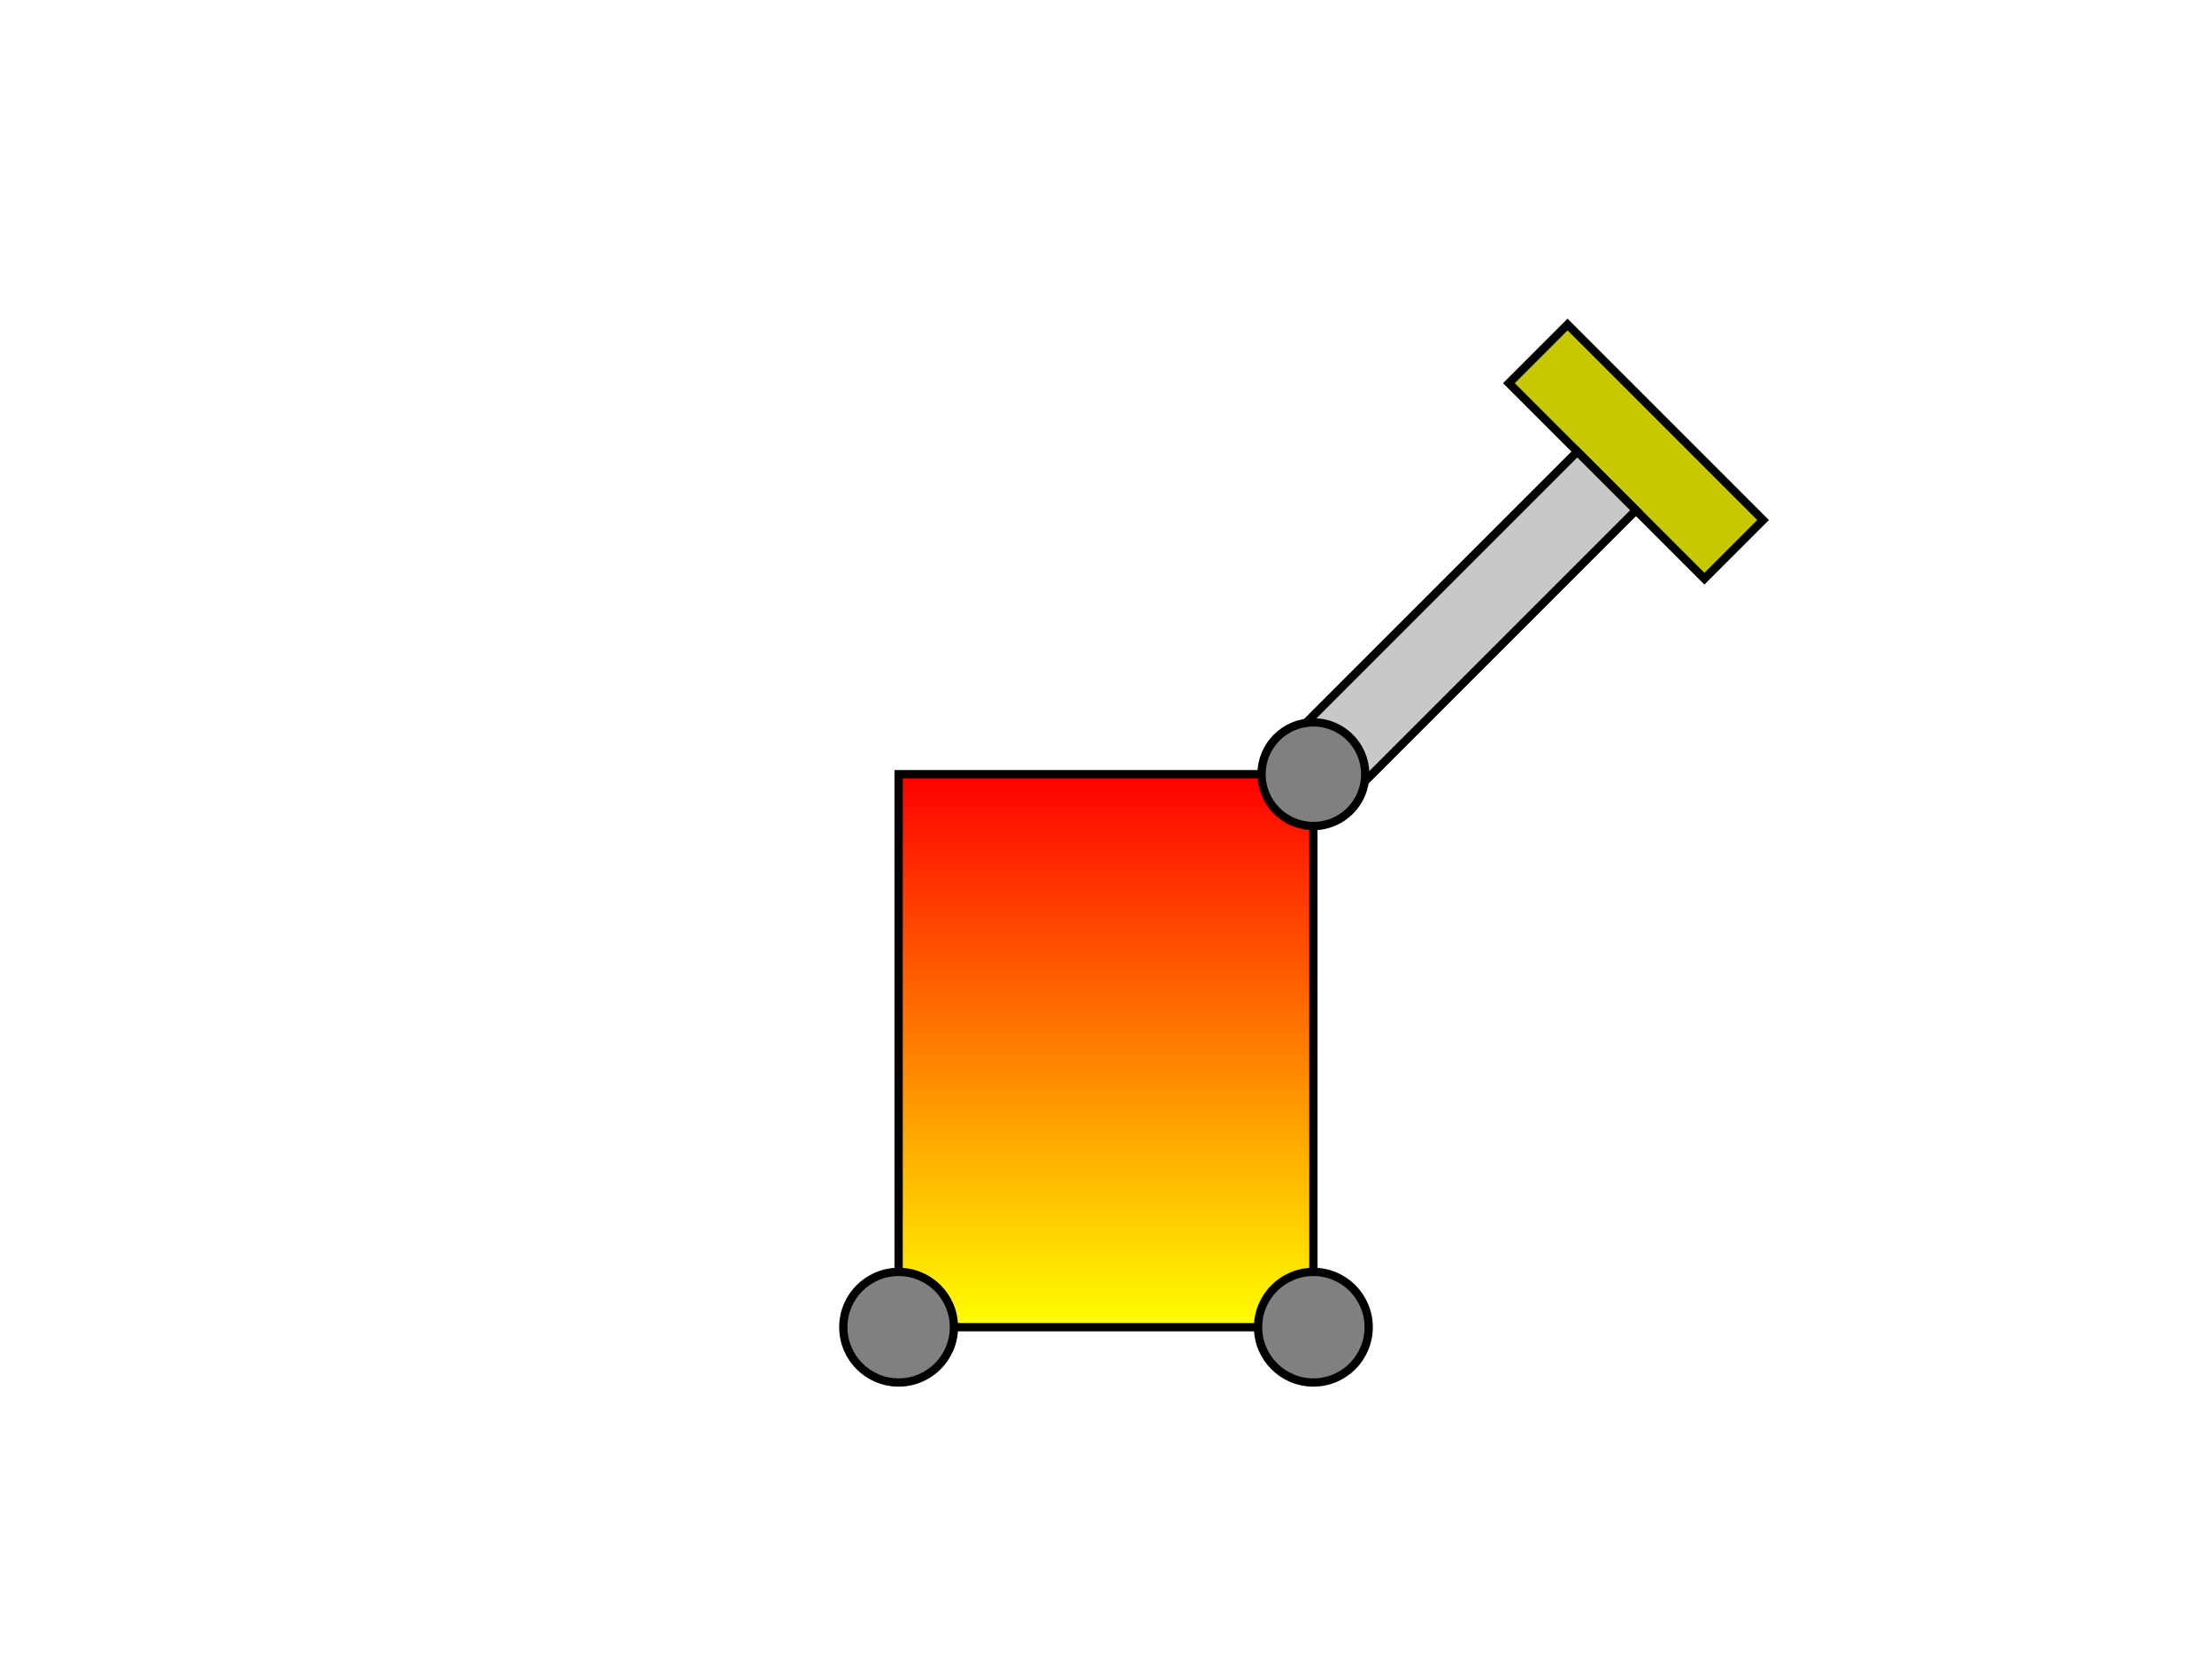
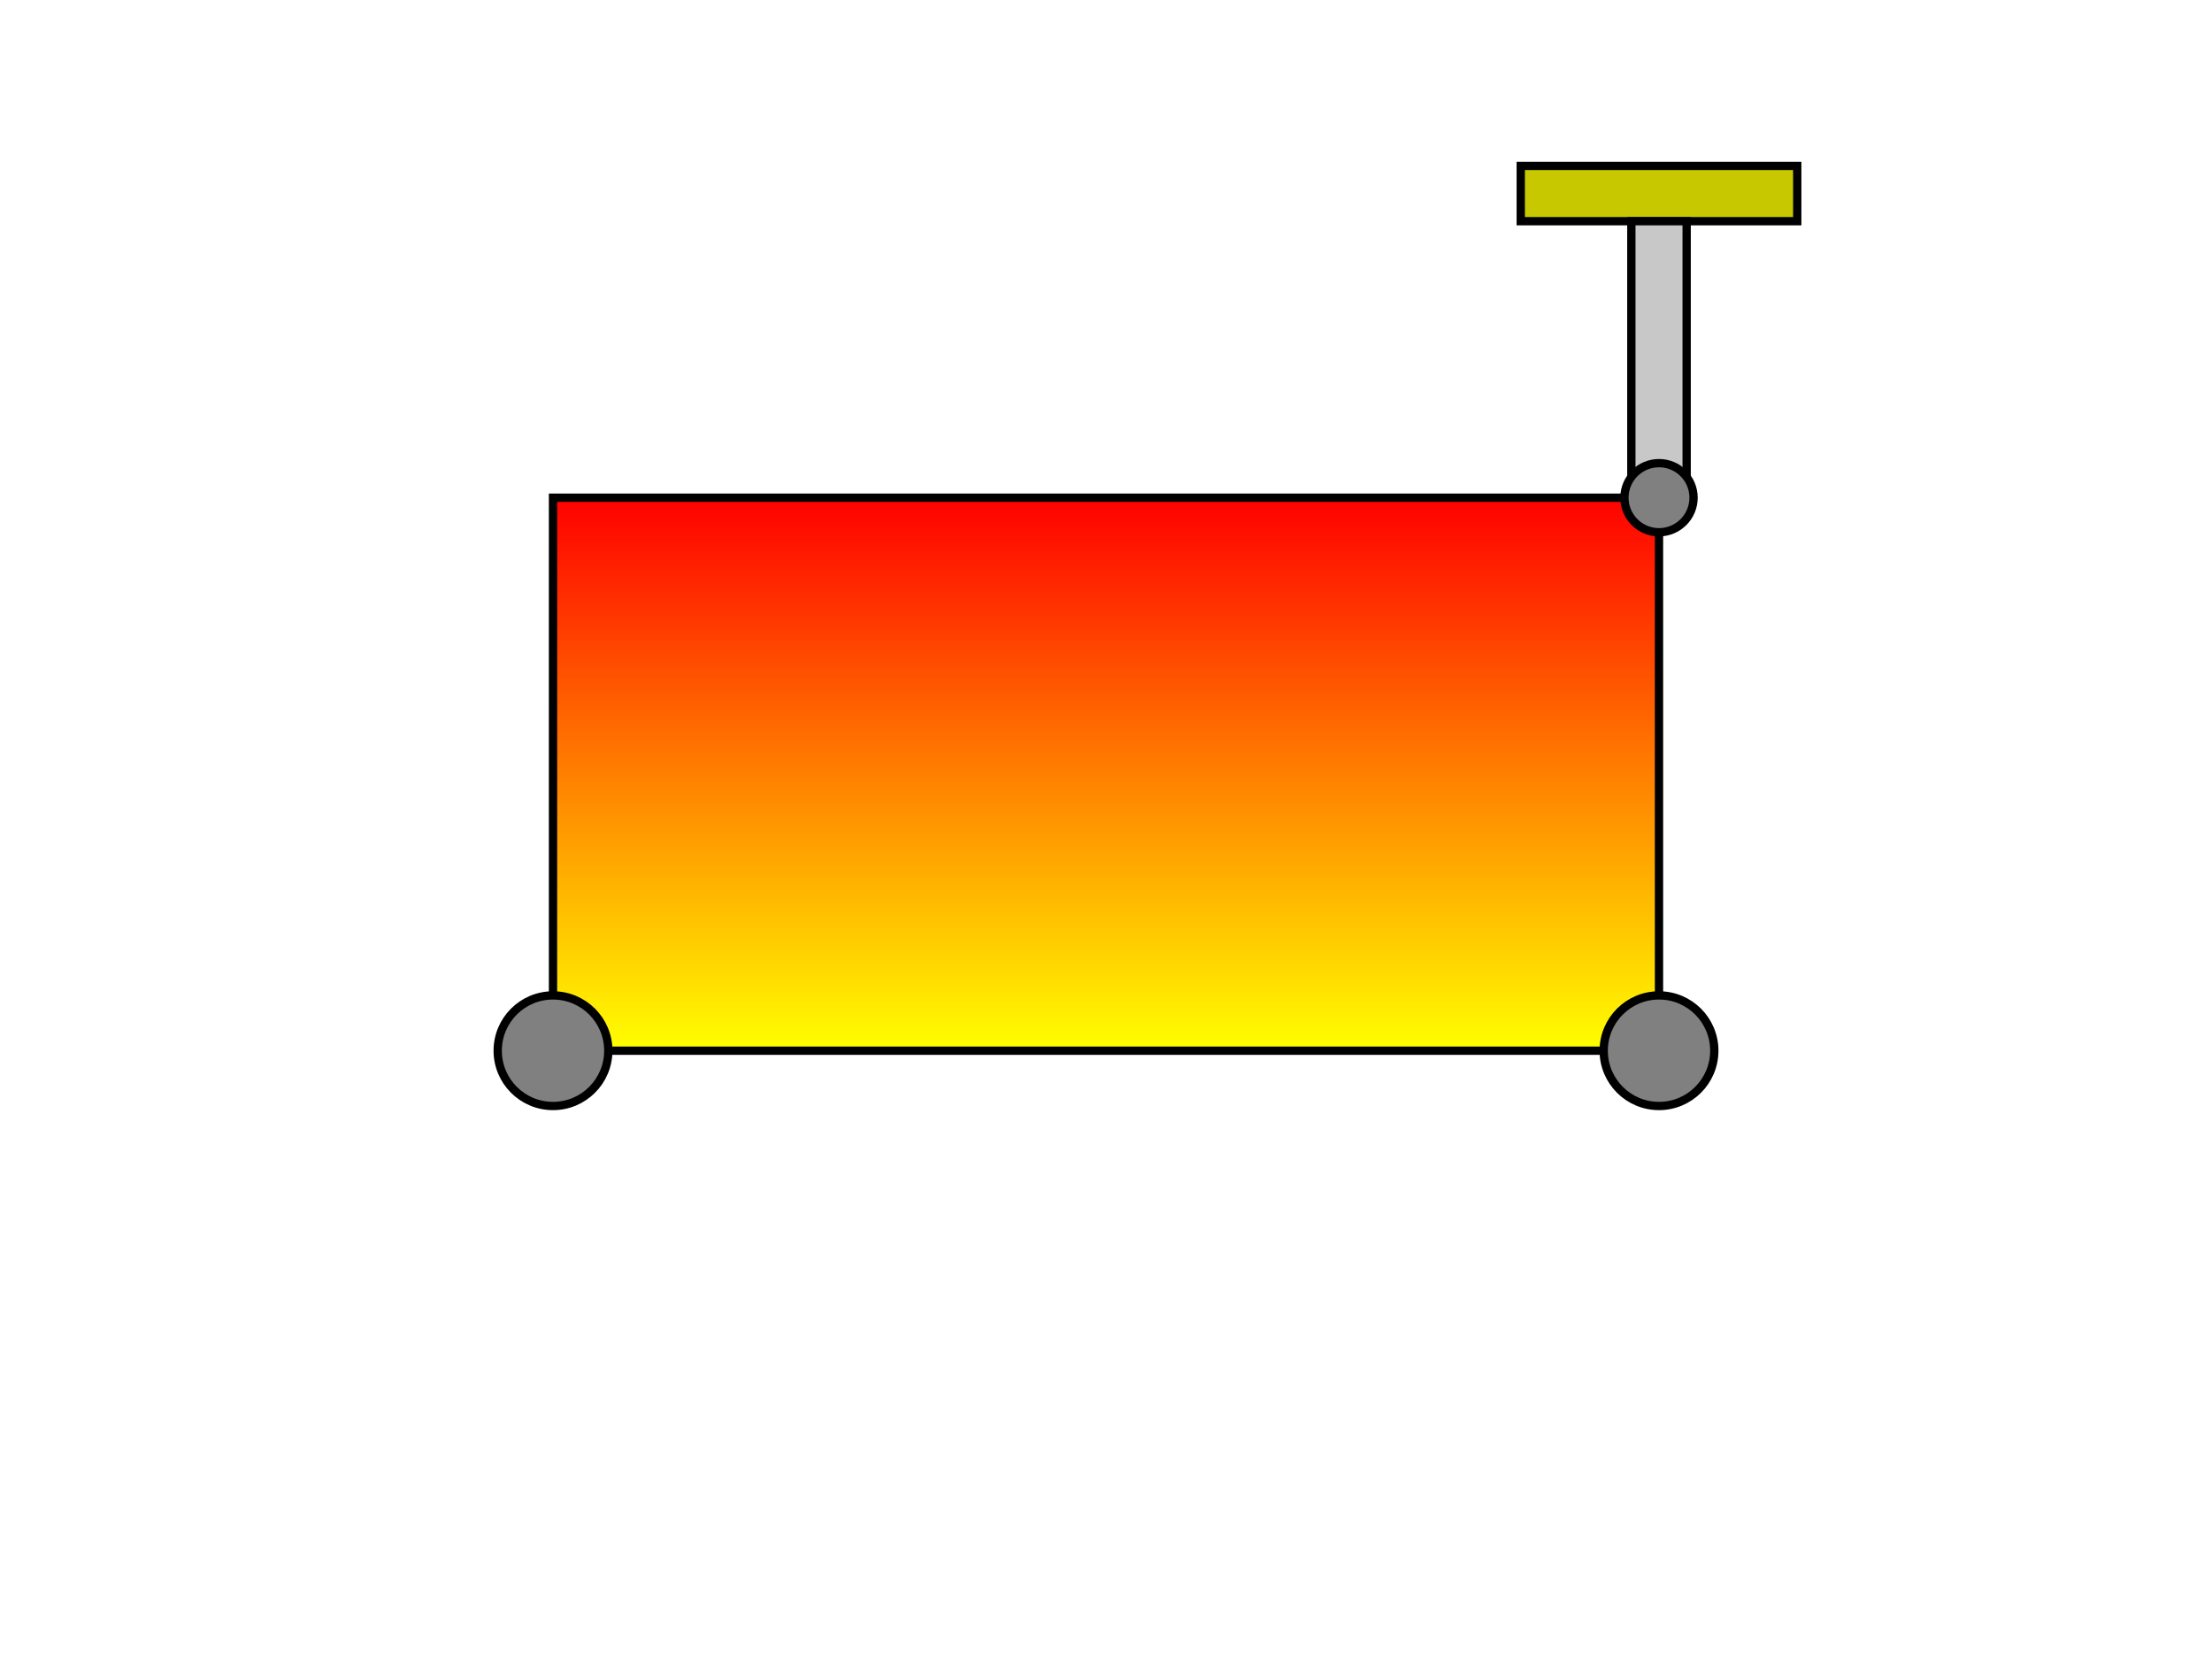
<svg xmlns="http://www.w3.org/2000/svg" width="800" height="600">
-   <g transform="rotate(45, 475, 280)">
-     <rect x="425" y="100" width="100" height="30" style="fill:rgb(200,200,0);stroke-width:3;stroke:rgb(0,0,0)" />
-     <rect x="460" y="130" width="30" height="150" style="fill:rgb(200,200,200);stroke-width:3;stroke:rgb(0,0,0)" />
+   <g transform="rotate(0, 600, 180)">
+     <rect x="550" y="60" width="100" height="20" style="fill:rgb(200,200,0);stroke-width:3;stroke:rgb(0,0,0)" />
+     <rect x="590" y="80" width="20" height="100" style="fill:rgb(200,200,200);stroke-width:3;stroke:rgb(0,0,0)" />
  </g>
  <defs>
    <linearGradient id="grad1" x1="0%" y1="0%" x2="0%" y2="100%">
      <stop offset="0%" style="stop-color:rgb(255,0,0);stop-opacity:1" />
      <stop offset="100%" style="stop-color:rgb(255,255,0);stop-opacity:1" />
    </linearGradient>
  </defs>
-   <rect x="325" y="280" width="150" height="200" style="fill:url(#grad1);stroke-width:3;stroke:rgb(0,0,0)" />
-   <circle cx="325" cy="480" r="20" stroke="black" stroke-width="3" fill="grey" />
-   <circle cx="475" cy="480" r="20" stroke="black" stroke-width="3" fill="grey" />
-   <circle cx="475" cy="280" r="18.75" stroke="black" stroke-width="3" fill="grey" />
+   <rect x="200" y="180" width="400" height="200" style="fill:url(#grad1);stroke-width:3;stroke:rgb(0,0,0)" />
+   <circle cx="200" cy="380" r="20" stroke="black" stroke-width="3" fill="grey" />
+   <circle cx="600" cy="380" r="20" stroke="black" stroke-width="3" fill="grey" />
+   <circle cx="600" cy="180" r="12.5" stroke="black" stroke-width="3" fill="grey" />
</svg>
